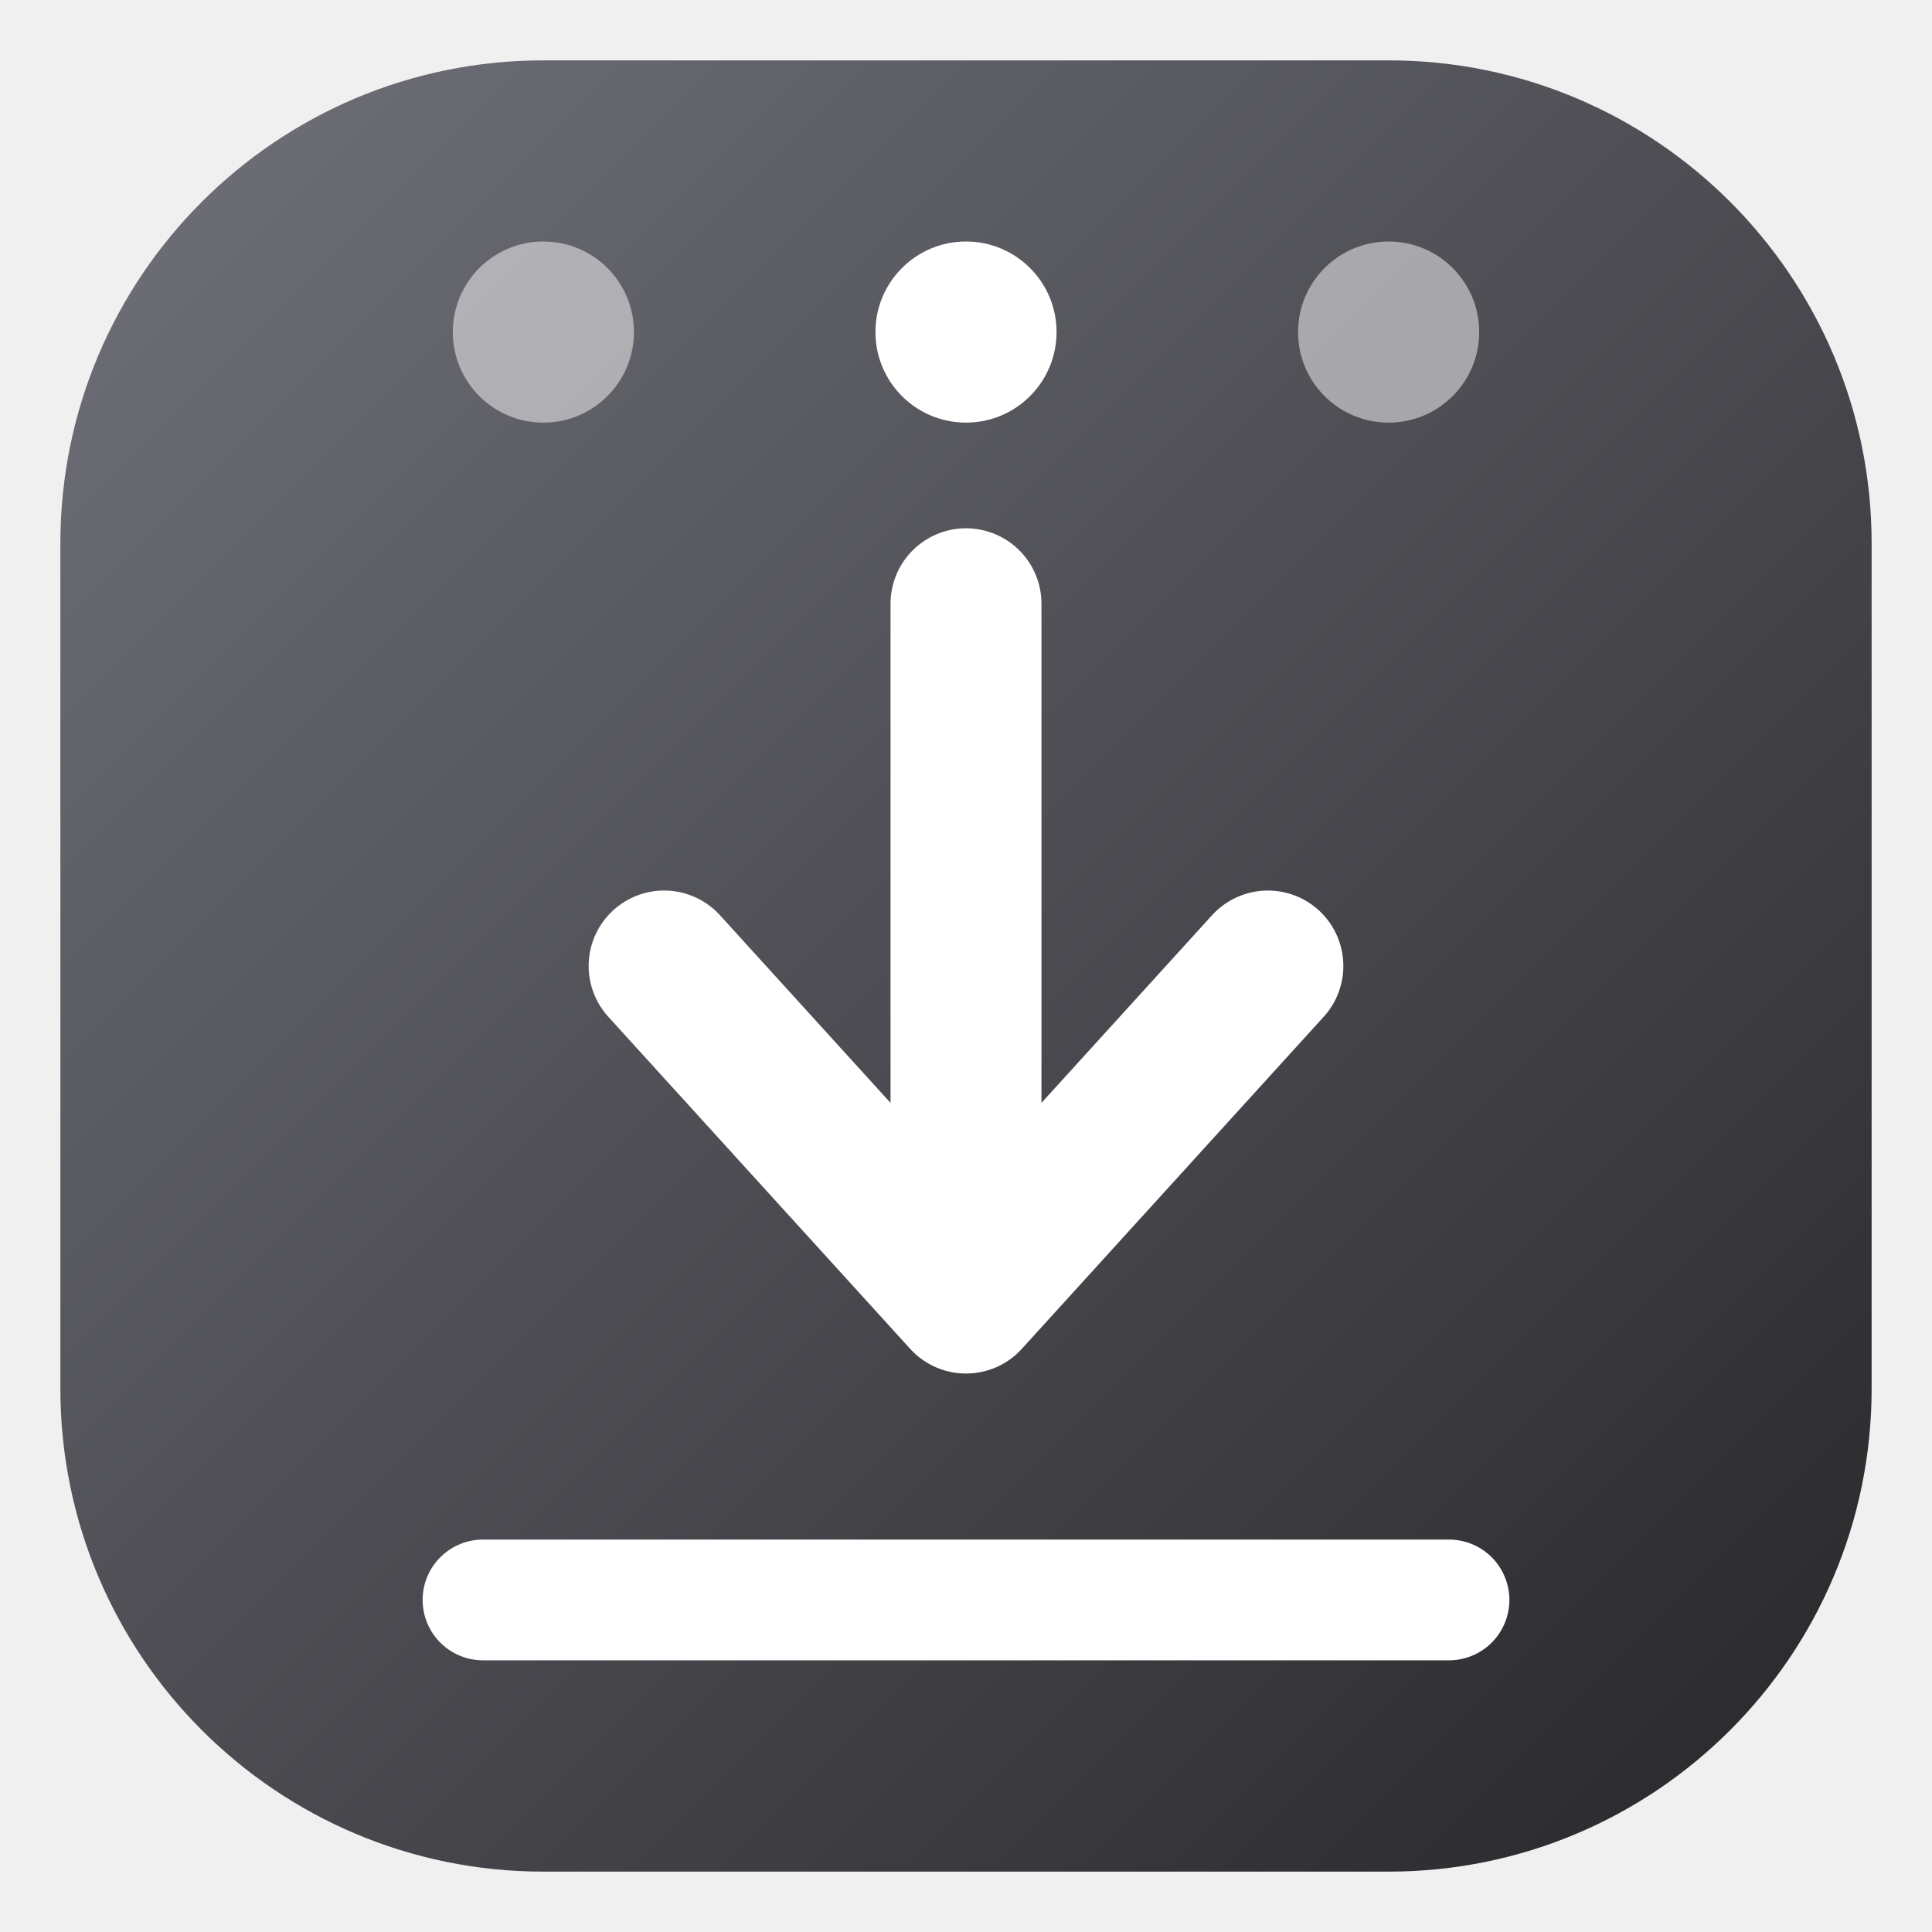
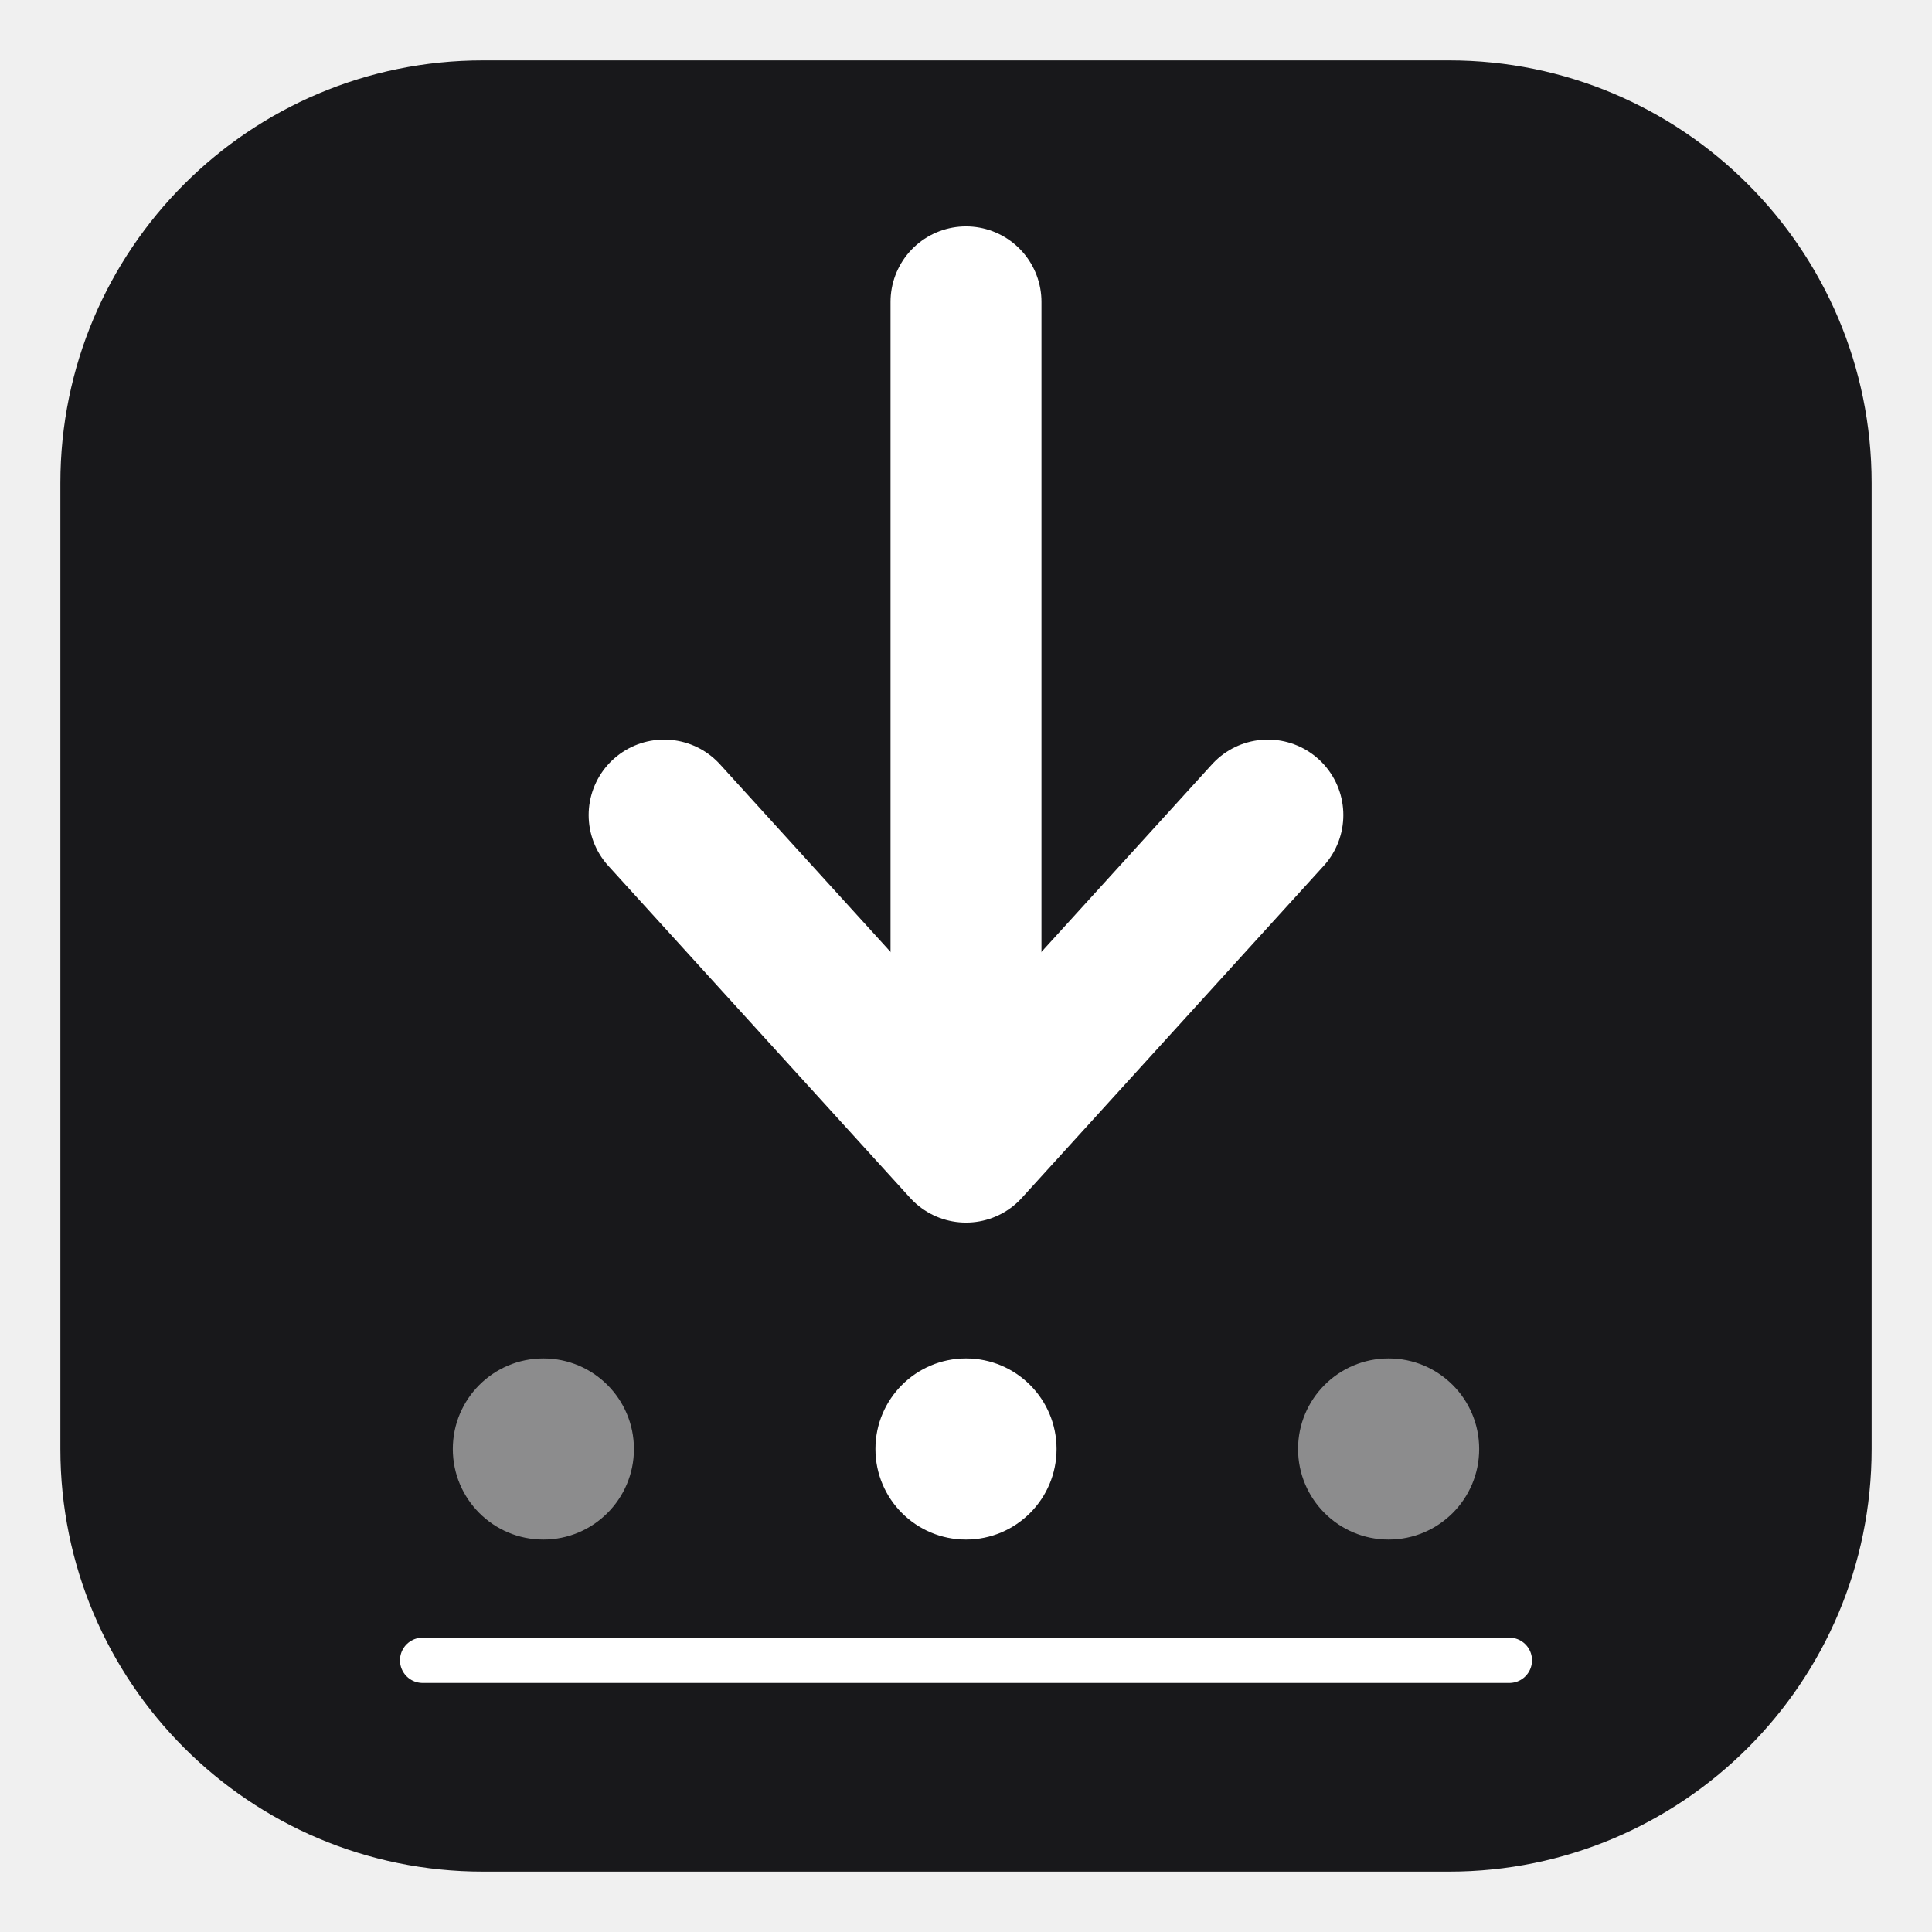
<svg xmlns="http://www.w3.org/2000/svg" viewBox="0 0 64 64">
-   <defs>
-     <linearGradient id="bg" x1="0" y1="0" x2="1" y2="1">
-       <stop offset="0%" stop-color="#71717a" />
-       <stop offset="100%" stop-color="#27272a" />
-     </linearGradient>
-   </defs>
-   <rect x="2" y="2" width="60" height="60" rx="16" fill="url(#bg)" />
-   <circle cx="18" cy="11" r="3" fill="white" opacity="0.5" />
-   <circle cx="32" cy="11" r="3" fill="white" />
-   <circle cx="46" cy="11" r="3" fill="white" opacity="0.5" />
-   <line x1="32" y1="20" x2="32" y2="39" stroke="white" stroke-width="5" stroke-linecap="round" />
-   <path d="M22 32 L32 43 L42 32" stroke="white" stroke-width="5" stroke-linecap="round" stroke-linejoin="round" fill="none" />
-   <line x1="16" y1="53" x2="48" y2="53" stroke="white" stroke-width="4" stroke-linecap="round" />
+   <rect x="2" y="2" width="60" height="60" rx="14" fill="#18181b" />
+   <path d="M32 10 L32 35" stroke="white" stroke-width="5" stroke-linecap="round" />
+   <path d="M22 27 L32 38 L42 27" stroke="white" stroke-width="5" stroke-linecap="round" stroke-linejoin="round" fill="none" />
+   <circle cx="18" cy="48" r="3" fill="white" opacity="0.5" />
+   <circle cx="32" cy="48" r="3" fill="white" />
+   <circle cx="46" cy="48" r="3" fill="white" opacity="0.5" />
+   <line x1="14" y1="55" x2="50" y2="55" stroke="white" stroke-width="1.5" stroke-linecap="round" />
</svg>
